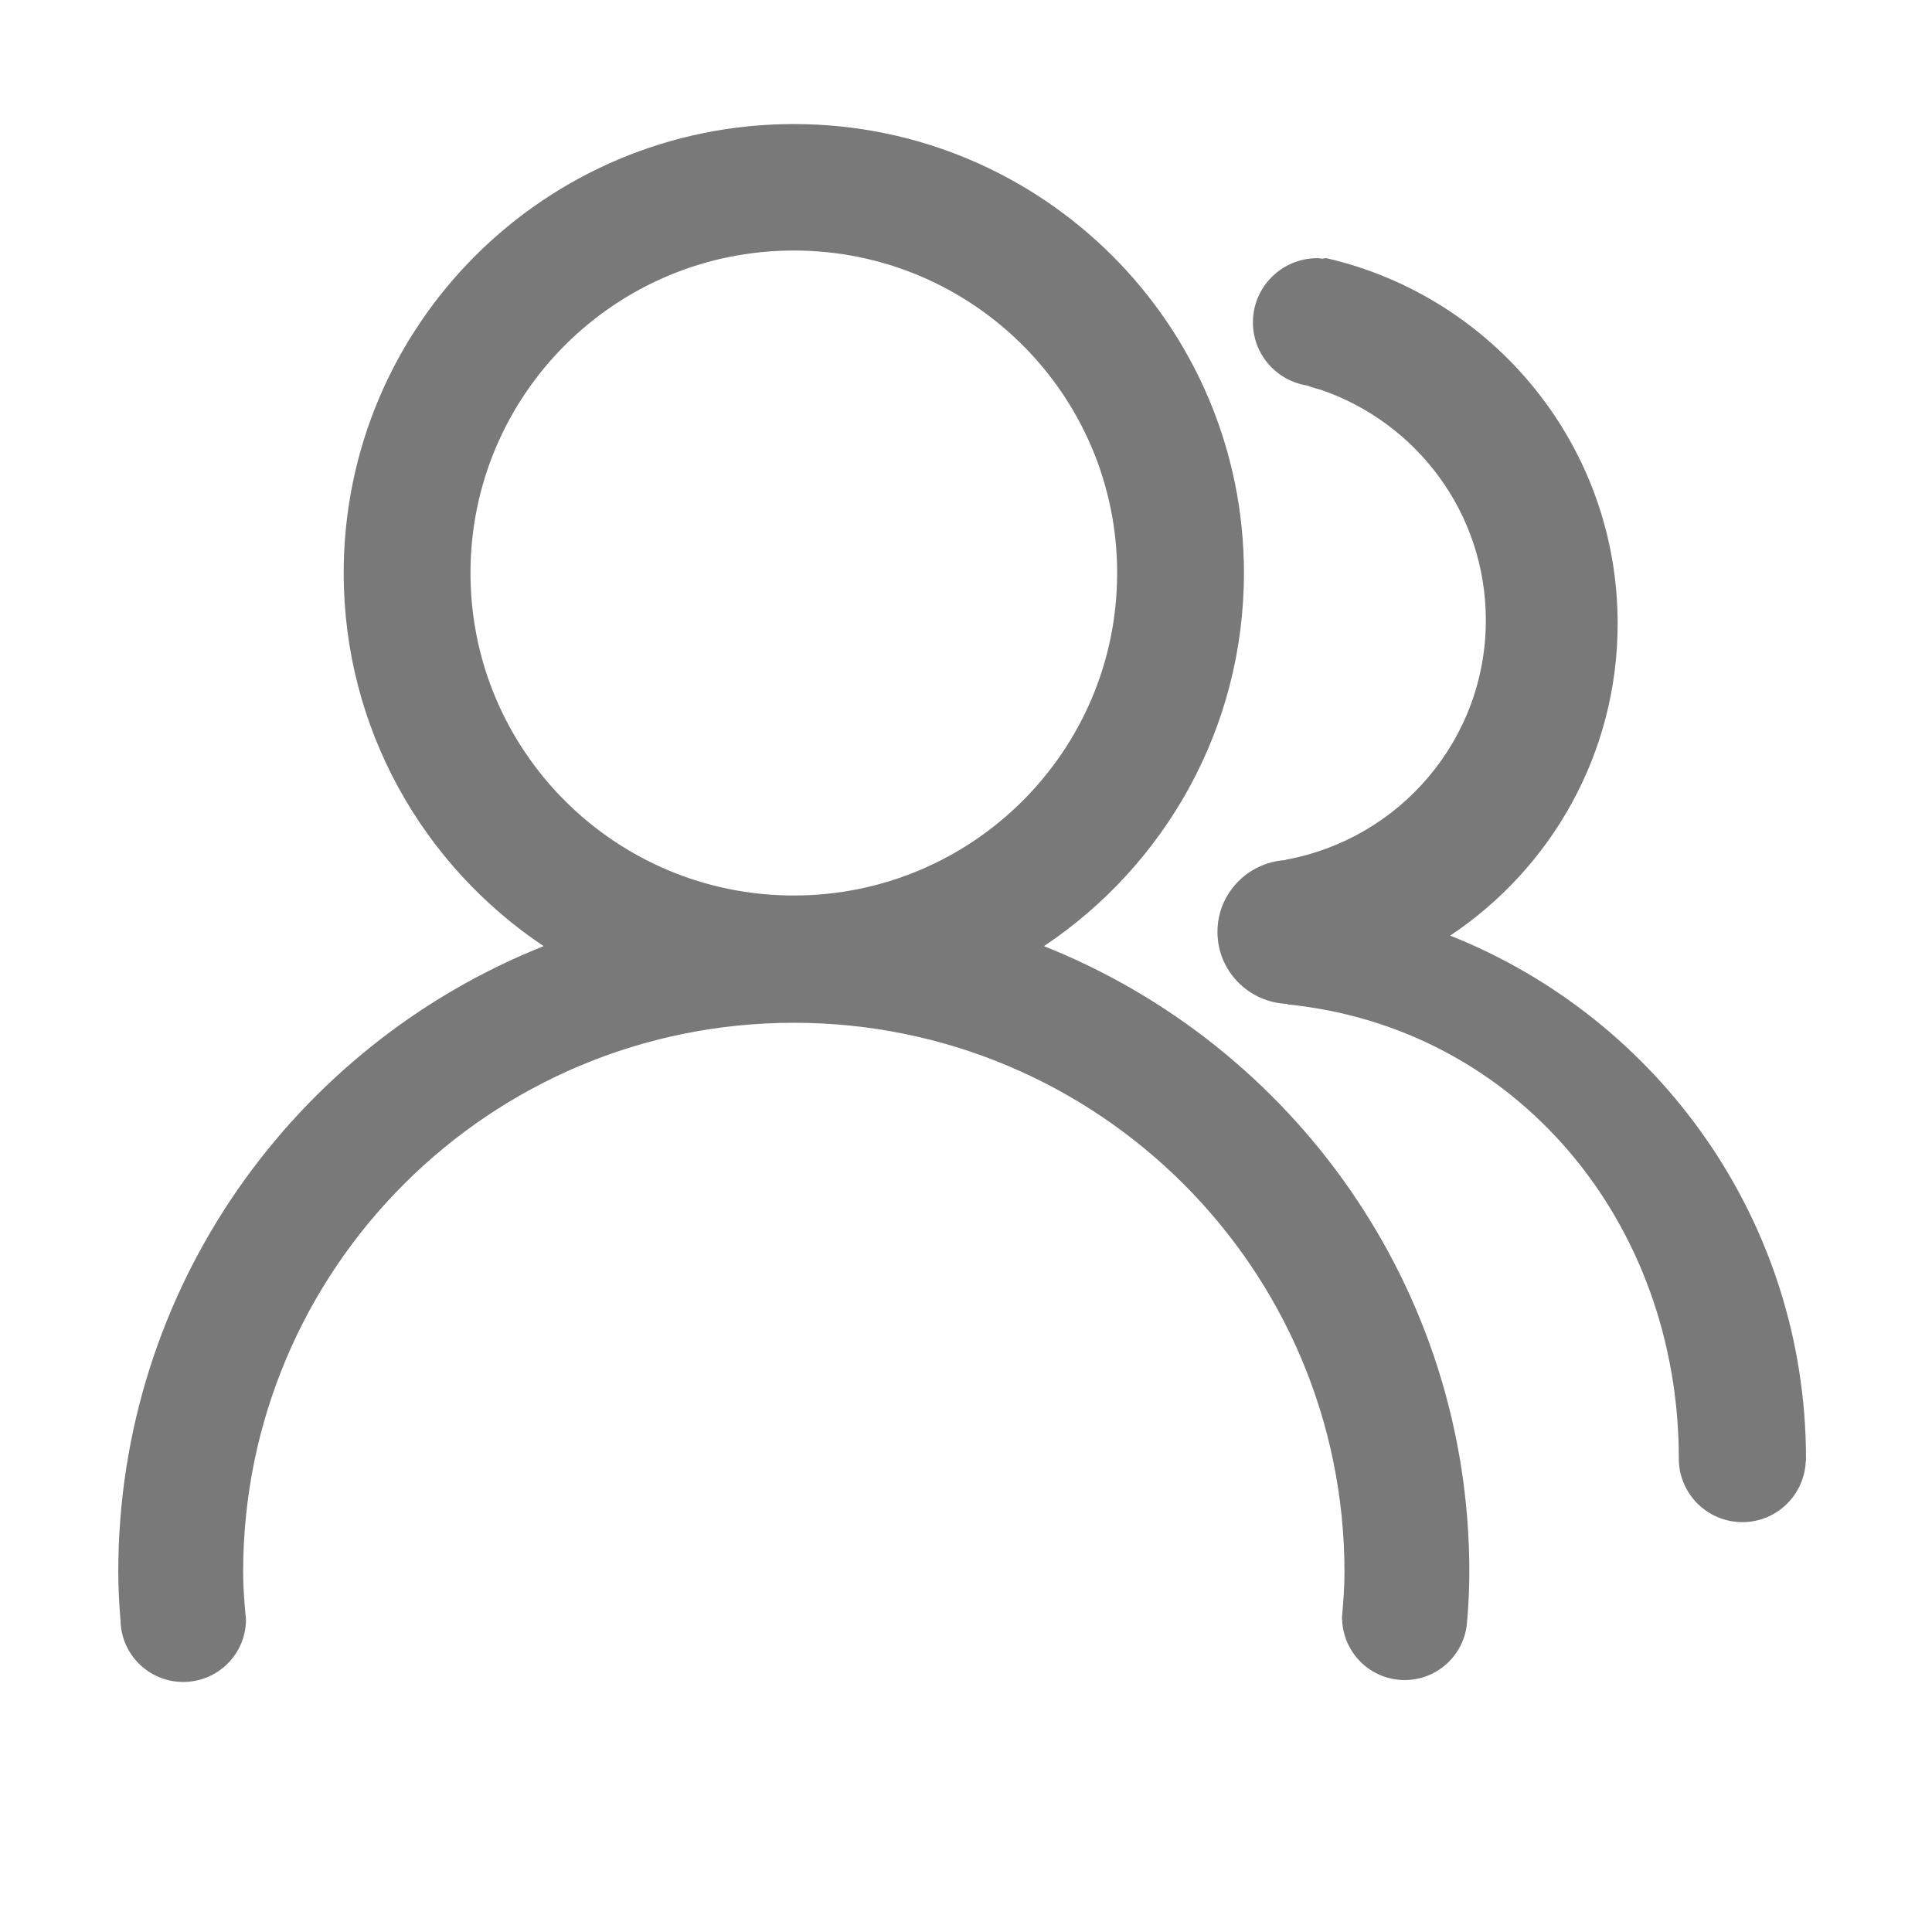
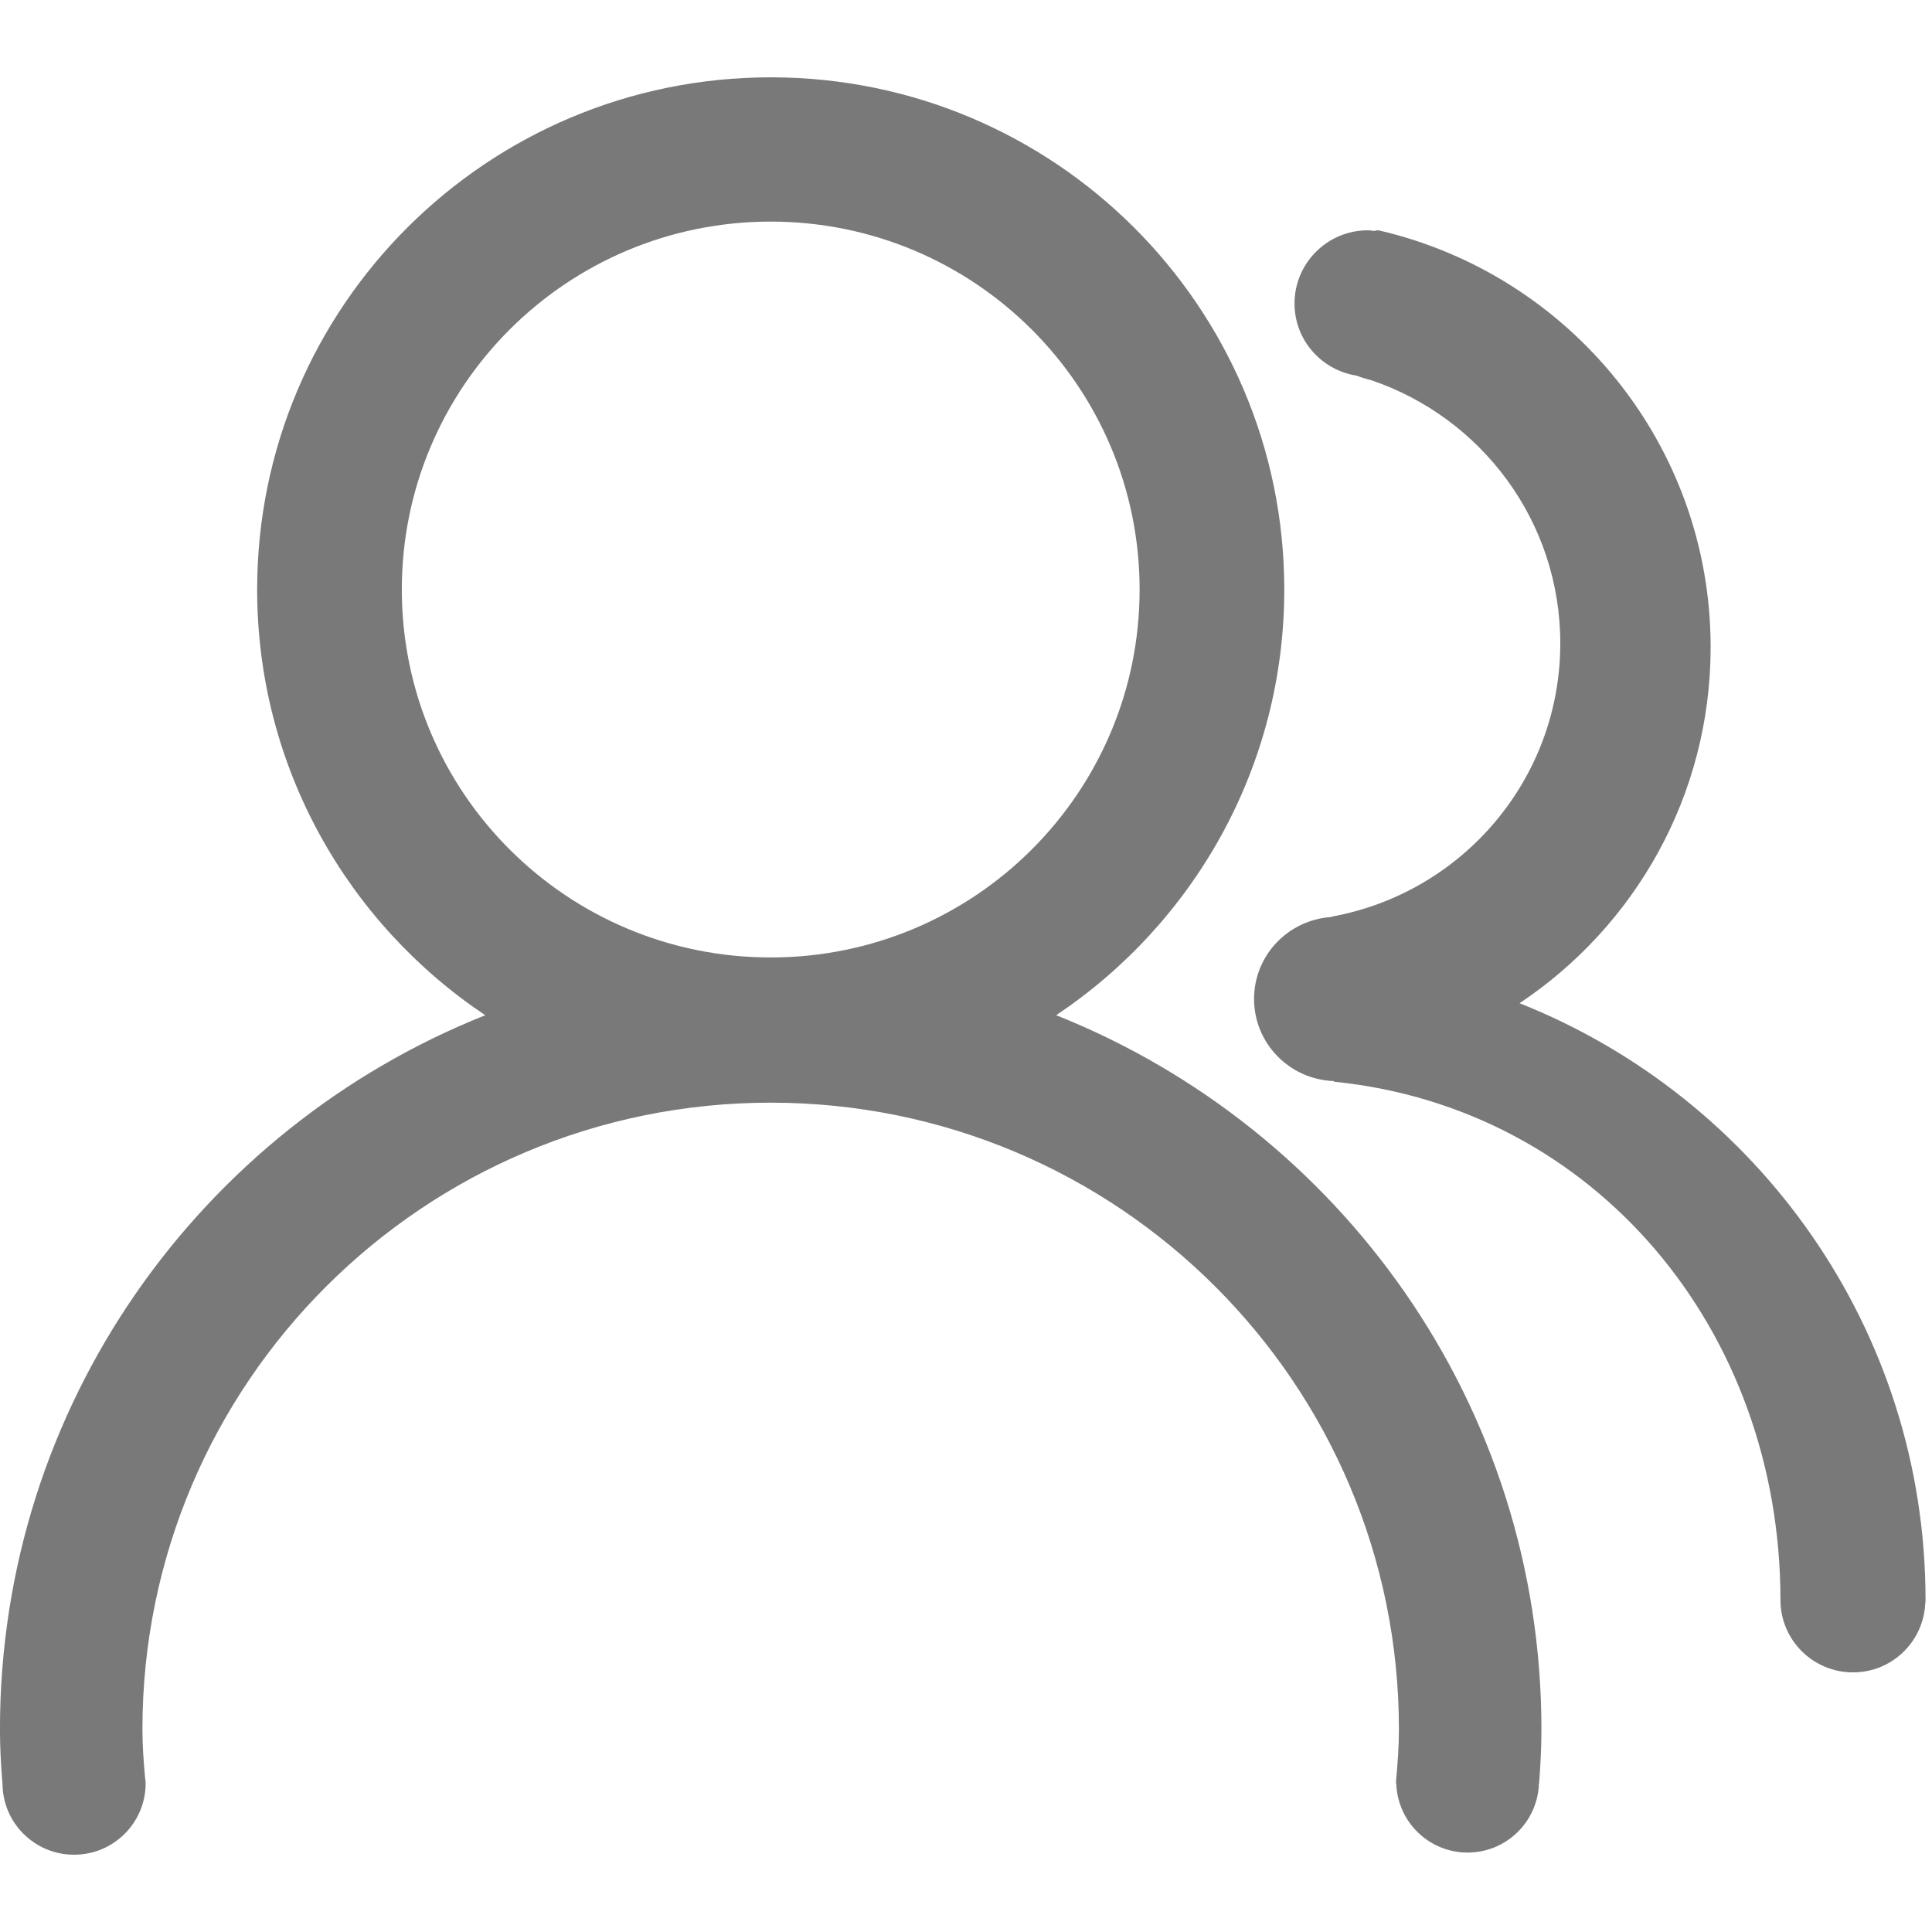
- <svg xmlns="http://www.w3.org/2000/svg" class="icon" width="64px" height="64.00px" viewBox="0 0 1024 1024" version="1.1">
-   <path fill="#797979" d="M957.22 773.138c-0.005-125.82-78.128-233.373-188.598-277.24 53.505-35.664 88.769-96.407 88.769-165.408 0-94.199-65.7-173.037-153.881-193.539-0.816-0.192-1.588-0.096-2.329 0.189-1.005-0.083-1.975-0.3-2.996-0.3-18.842 0-34.111 15.238-34.111 34.025 0 16.976 12.49 30.925 28.785 33.49 2.899 1.173 6.701 2.078 6.853 2.132 51.066 17.279 87.816 65.448 87.816 122.23 0 63.322-45.717 115.94-106.018 126.936-0.086 0.017-0.16 0.172-0.246 0.212-20.06 1.266-35.988 17.729-35.988 38.056 0 20.633 16.397 37.338 36.884 38.155 0.144 0.062 0.268 0.282 0.416 0.299 121.269 12.328 207.236 115.368 207.236 240.773 0 18.567 15.095 33.614 33.704 33.614 18.164 0 32.866-14.359 33.573-32.305 0.018-0.172 0.132-0.305 0.132-0.48 0-0.068-0.017-0.132-0.017-0.203l0 0c0.003-0.212 0.017-0.414 0.017-0.623l0-0.003 0 0L957.221 773.138 957.22 773.138zM553.331 501.476c63.89-42.688 105.983-115.305 105.983-197.767 0-131.419-106.813-237.958-238.577-237.958-131.761 0-238.574 106.538-238.574 237.958 0 82.465 42.095 155.079 105.98 197.767C156.062 554.058 62.687 682.712 62.687 833.2c0 8.476 0.477 16.817 1.129 25.119l0.062 0c0 18.31 14.884 33.156 33.249 33.156 18.362 0 33.244-14.846 33.244-33.156 0-1.041-0.208-2.011-0.305-3.024-0.64-7.297-1.192-14.617-1.192-22.095 0-160.77 130.669-291.105 291.86-291.105 161.196 0 291.865 130.335 291.865 291.105 0 7.765-0.553 15.384-1.233 22.95-0.01 0.397-0.114 0.758-0.114 1.151 0 0.116 0.036 0.234 0.036 0.358-0.026 0.215-0.018 0.44-0.036 0.661l0.103 0c0.553 17.825 15.135 32.141 33.144 32.141 18.013 0 32.595-14.308 33.148-32.141l0.065 0c0.624-8.302 1.071-16.648 1.071-25.109C778.791 682.712 685.41 554.058 553.331 501.476L553.331 501.476zM420.737 474.634c-94.644 0-171.37-76.527-171.37-170.925 0-94.401 76.726-170.925 171.37-170.925 94.647 0 171.374 76.524 171.374 170.925C592.111 398.106 515.384 474.634 420.737 474.634L420.737 474.634zM420.737 474.634" />
+ <svg xmlns="http://www.w3.org/2000/svg" height="50" viewBox="0 0 50 50" width="50">
+   <path d="m49.833 41.408c-0-7.009-4.352-13.001-10.507-15.445 2.981-1.987 4.945-5.371 4.945-9.215 0-5.248-3.66-9.64-8.572-10.782-.045-.011-.088-.005-.13.011-.056-.005-.11-.017-.167-.017-1.05 0-1.9.849-1.9 1.895 0 .946.696 1.723 1.604 1.866.162.065.373.116.382.119 2.845.963 4.892 3.646 4.892 6.809 0 3.528-2.547 6.459-5.906 7.071-.005.001-.009.01-.014.012-1.118.071-2.005.988-2.005 2.12 0 1.149.913 2.08 2.055 2.126.008.003.015.016.023.017 6.756.687 11.545 6.427 11.545 13.413 0 1.034.841 1.873 1.878 1.873 1.012 0 1.831-.8 1.87-1.8.001-.01.007-.017.007-.027 0-.004-.001-.007-.001-.011 0-.012.001-.023.001-.035v-0zm-22.5-15.134c3.559-2.378 5.904-6.423 5.904-11.017 0-7.321-5.95-13.256-13.291-13.256-7.34 0-13.291 5.935-13.291 13.256 0 4.594 2.345 8.639 5.904 11.017-7.358 2.929-12.56 10.096-12.56 18.48 0 .472.027.937.063 1.399h.003c0 1.02.829 1.847 1.852 1.847 1.023 0 1.852-.827 1.852-1.847 0-.058-.012-.112-.017-.168-.036-.407-.066-.814-.066-1.231 0-8.956 7.279-16.217 16.259-16.217 8.98 0 16.259 7.261 16.259 16.217 0 .433-.031.857-.069 1.278-.001.022-.006.042-.006.064 0 .006.002.013.002.02-.001.012-.001.025-.002.037h.006c.031.993.843 1.791 1.846 1.791 1.003 0 1.816-.797 1.847-1.791h.004c.035-.462.06-.927.06-1.399 0-8.384-5.202-15.551-12.56-18.481zm-7.387-1.495c-5.272 0-9.547-4.263-9.547-9.522 0-5.259 4.274-9.522 9.547-9.522 5.273 0 9.547 4.263 9.547 9.522 0 5.259-4.274 9.522-9.547 9.522z" fill="#797979" />
</svg>
